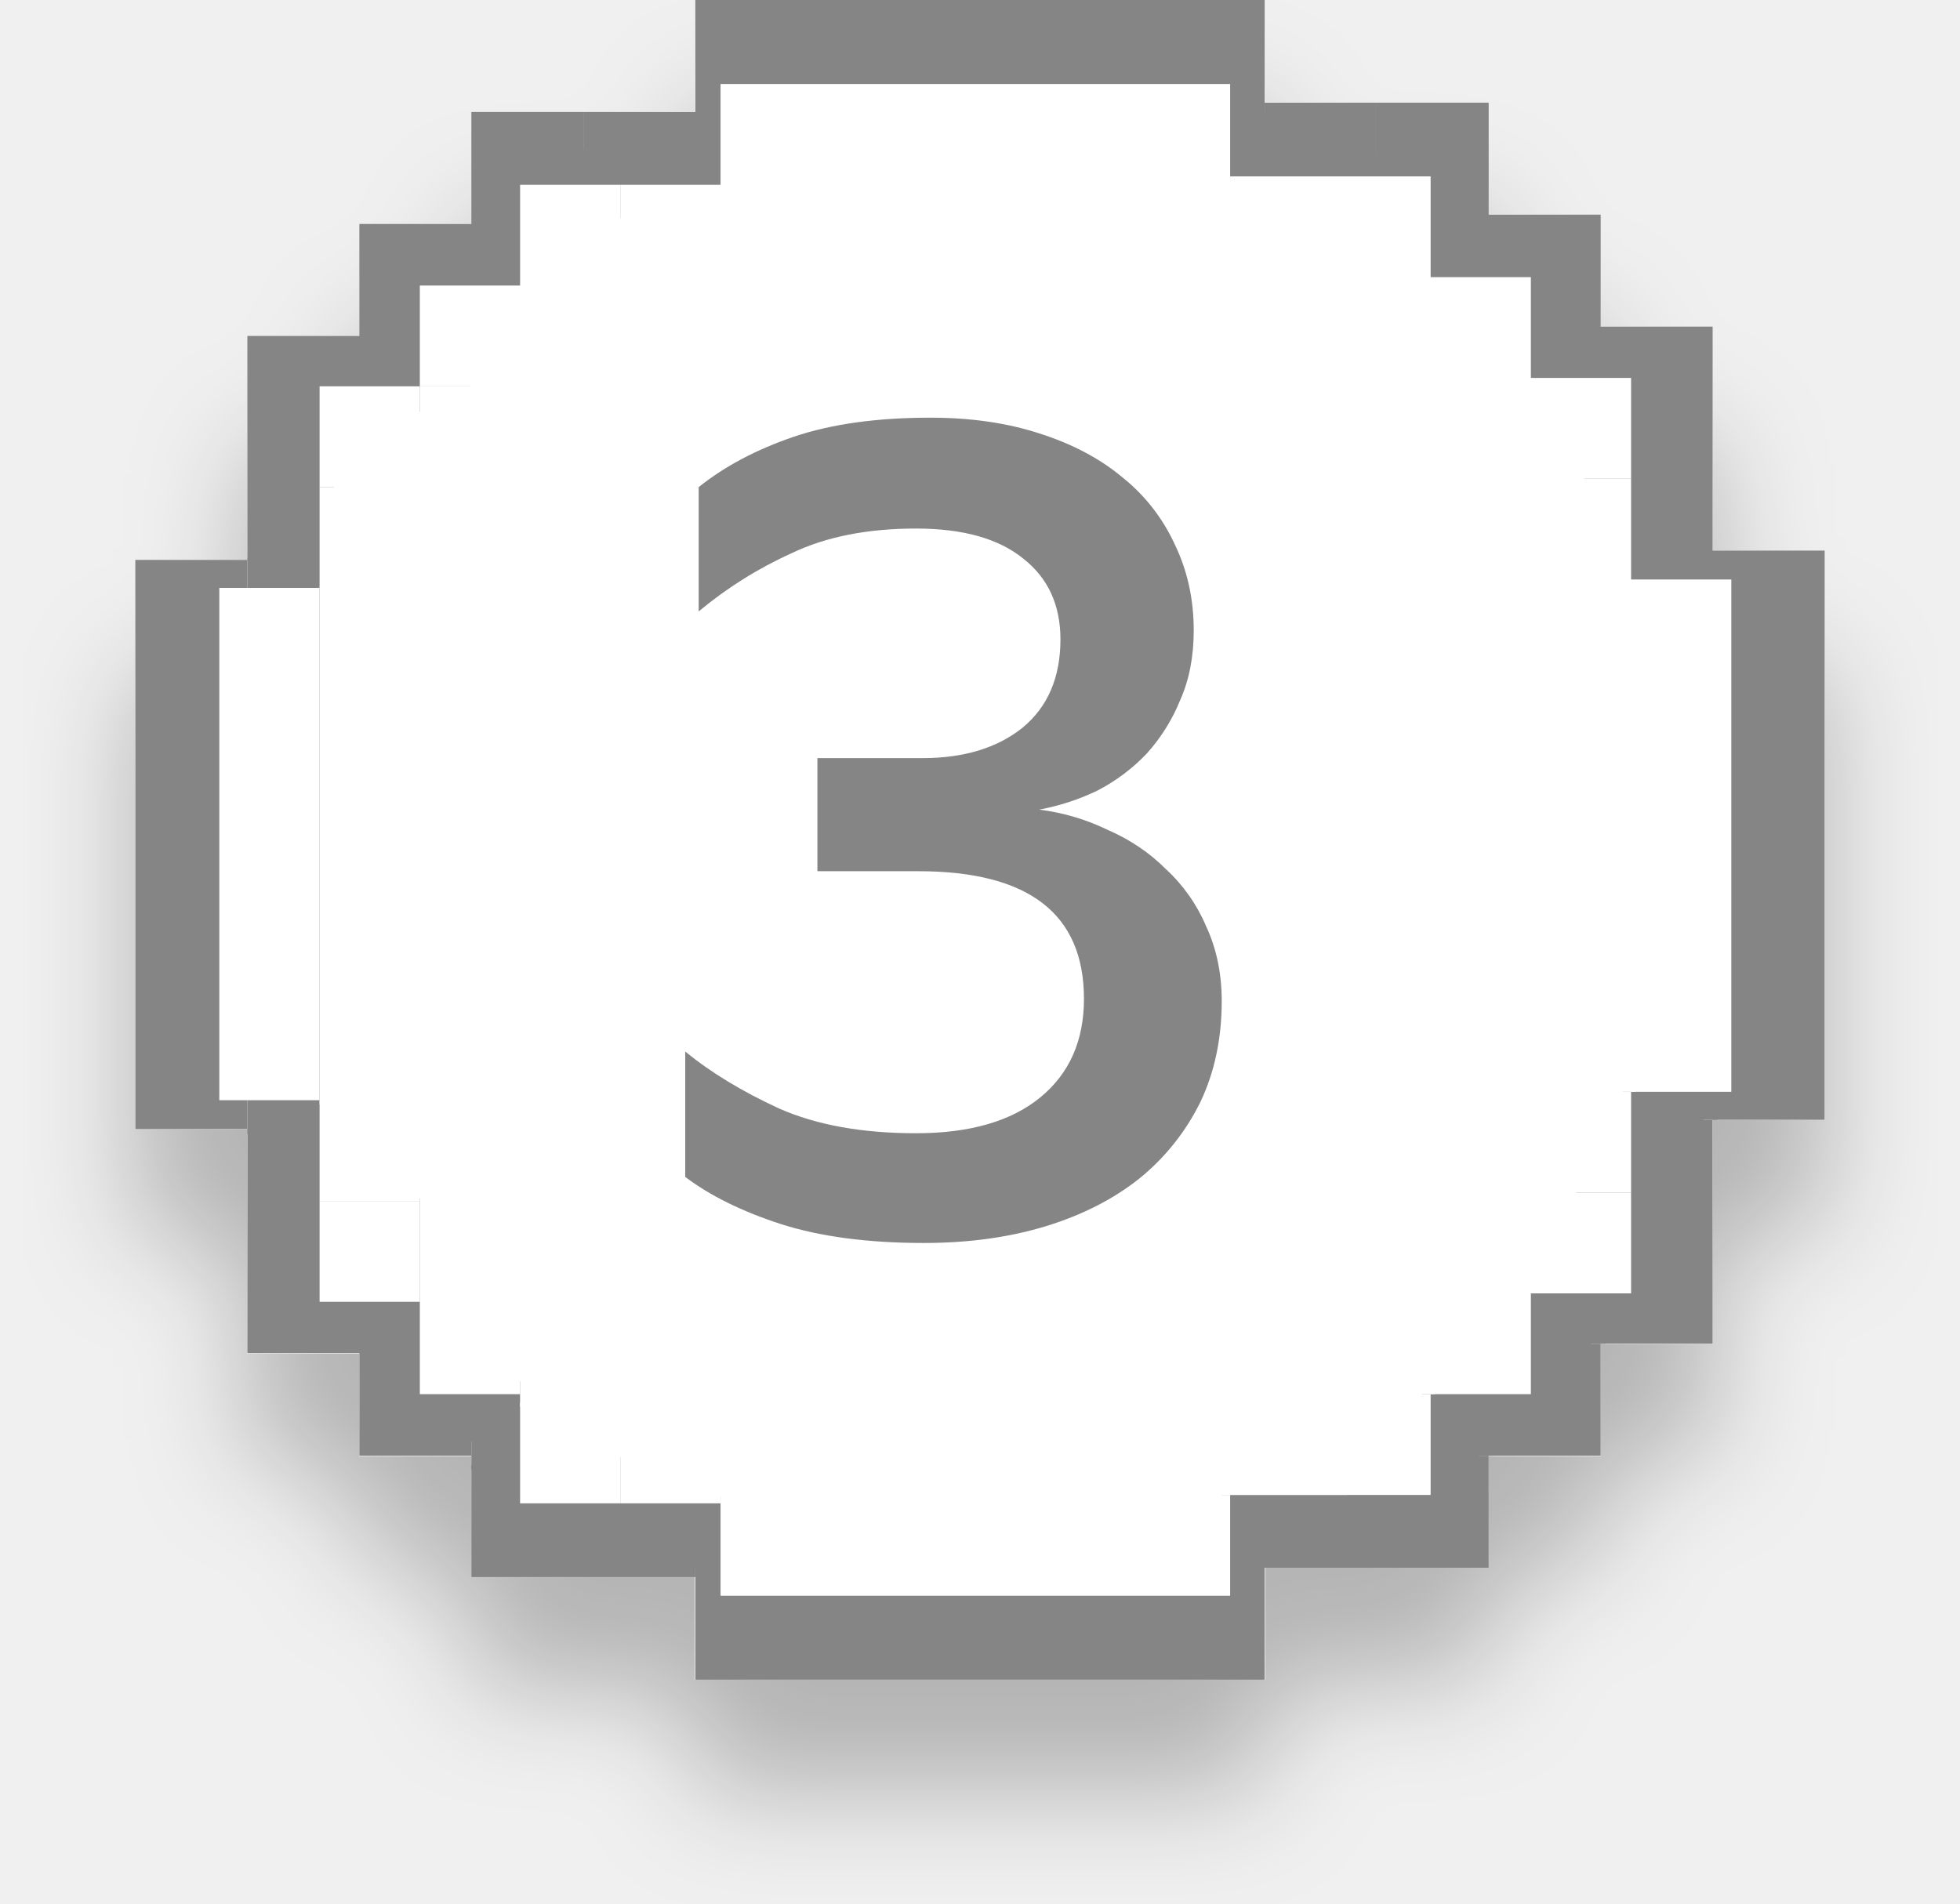
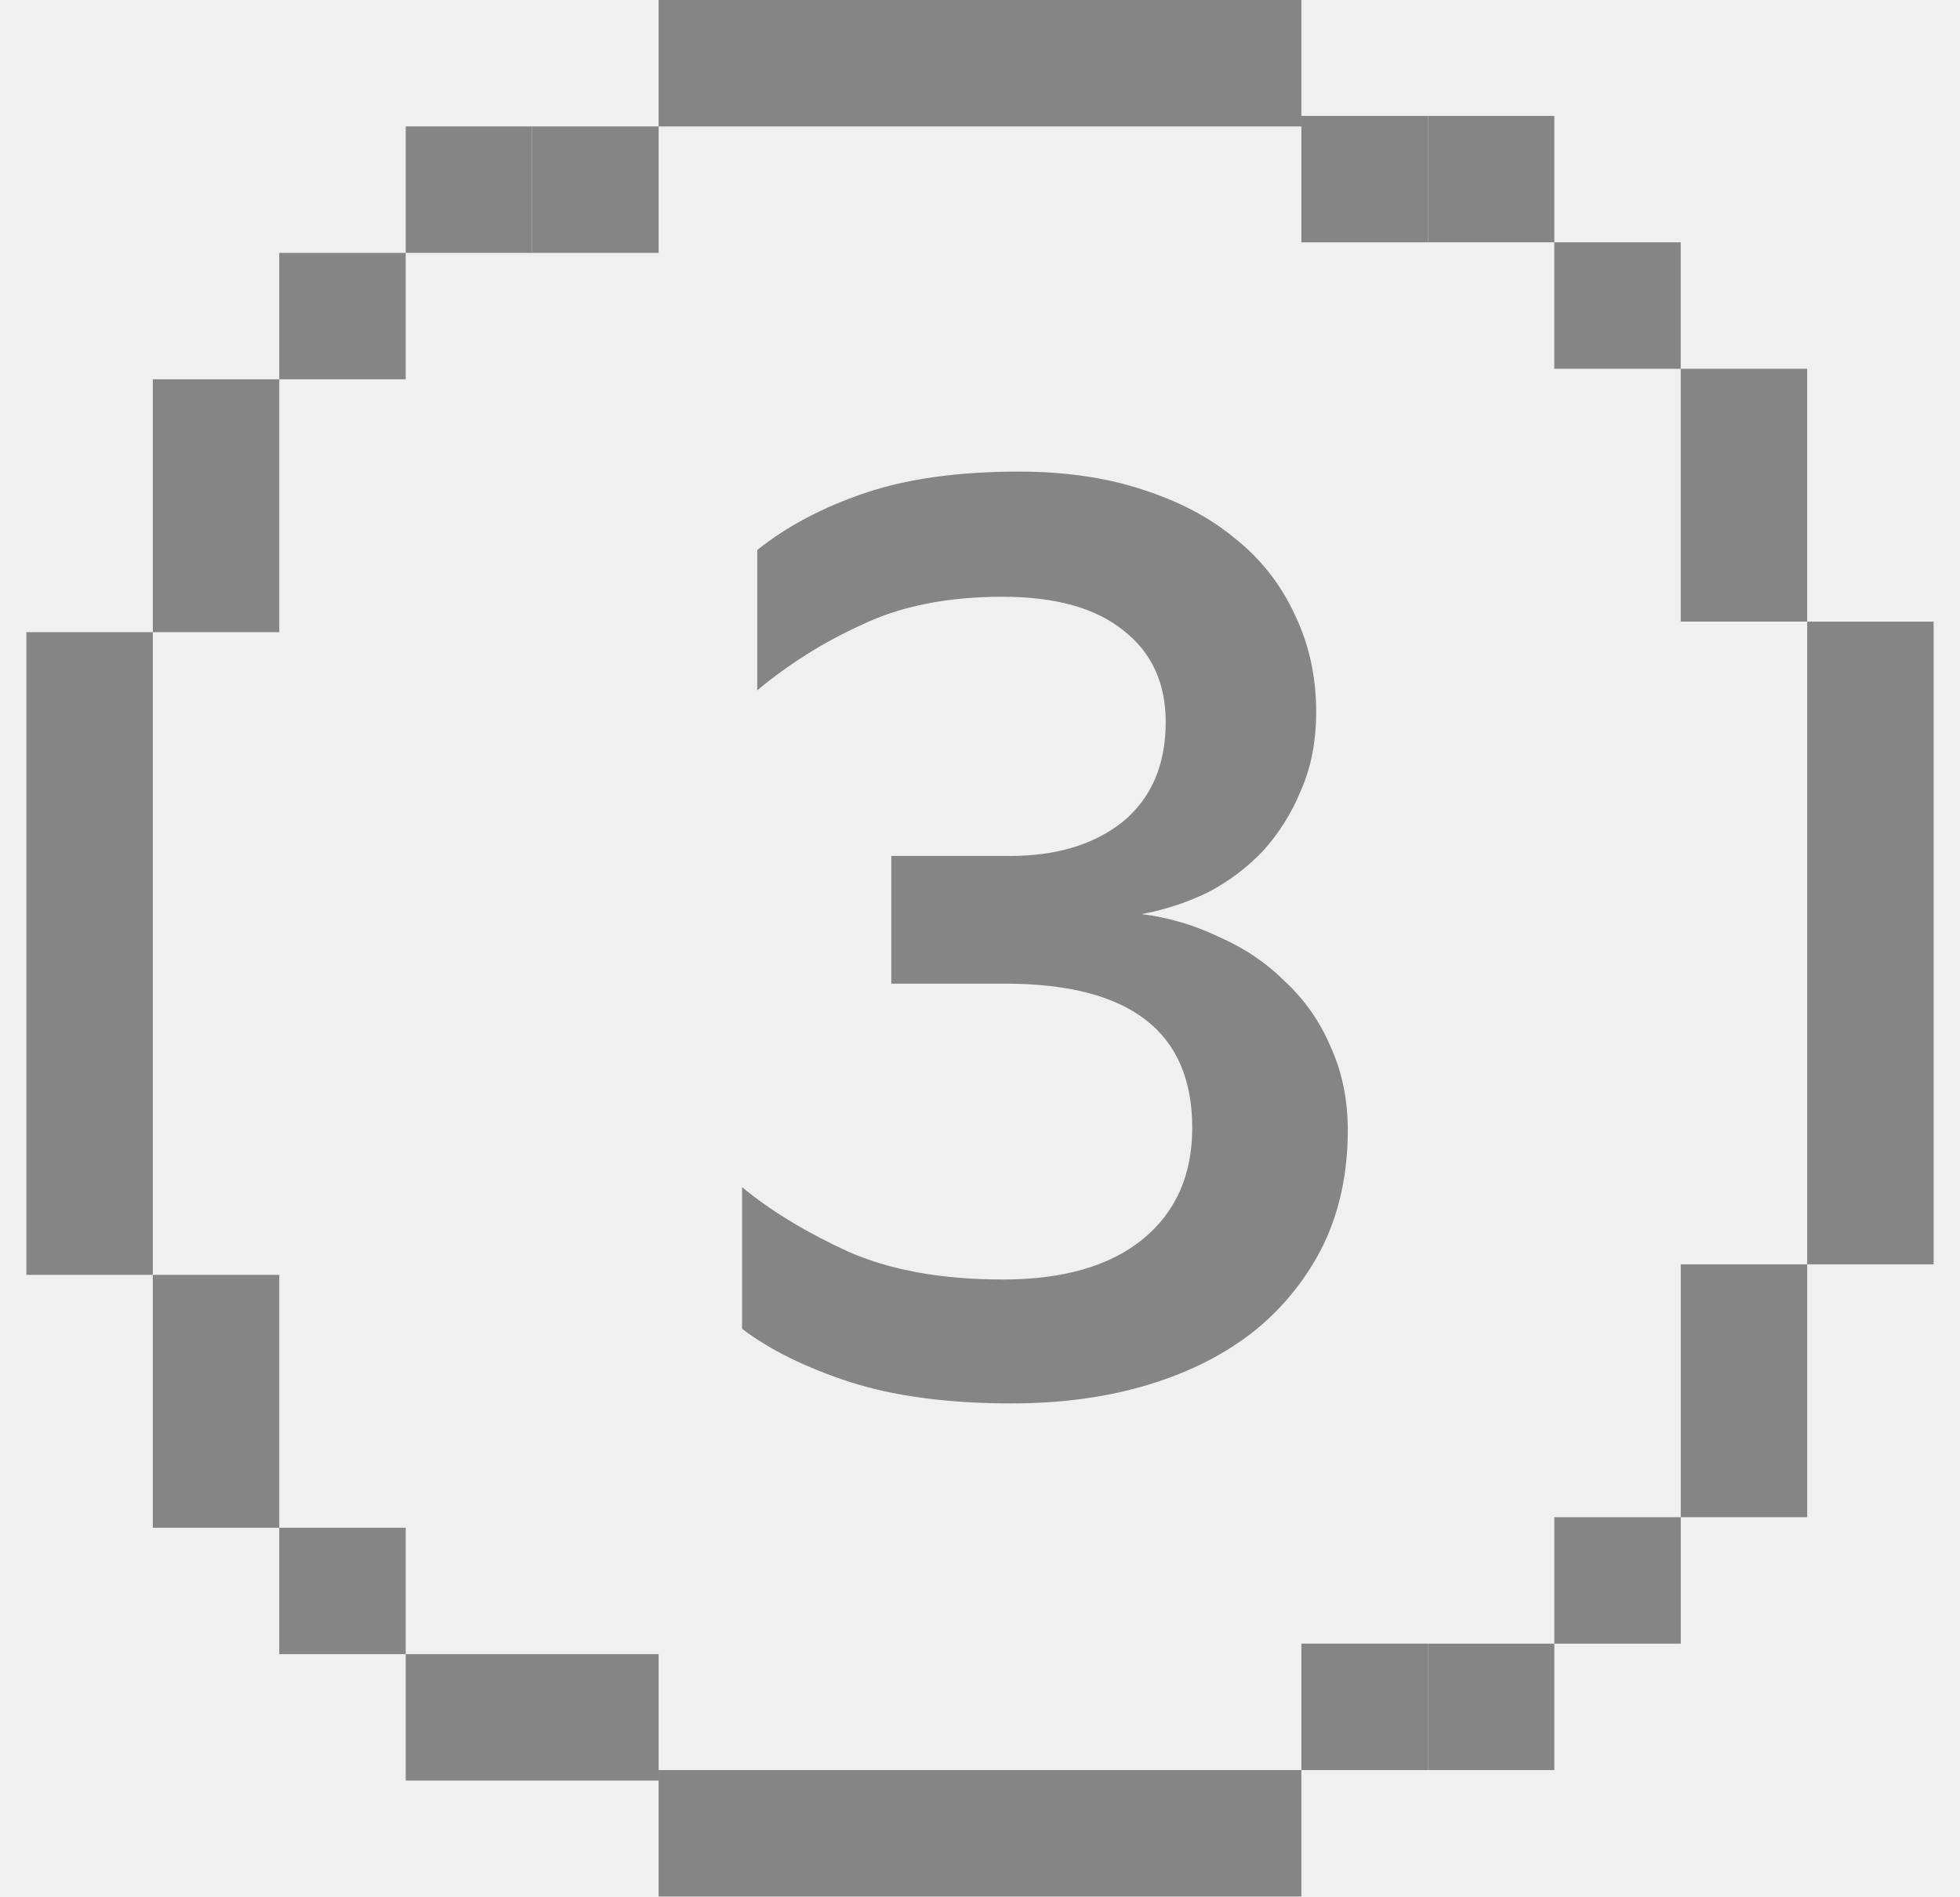
- <svg xmlns="http://www.w3.org/2000/svg" width="70" height="68" fill="none">
-   <g filter="url(#a)">
-     <path fill="#858585" d="M24.834 0h20.333v4H24.833V0ZM45.167 60H24.834v-4h20.333v4ZM4.833 40.333V20h4v20.333h-4ZM61.166 40V19.667h4V40h-4ZM20.834 4h4v4h-4V4ZM49.166 56h-3.998l-.002-4h4v4Z" />
-     <path fill="#858585" d="M49.166 3.667h-4v4h4v-4ZM20.834 56.333h4v-4h-4v4ZM16.834 4h4v4h-4V4ZM53.167 56h-4v-4h4v4ZM53.167 3.667h-4v4h4v-4ZM16.834 56.333h4v-4h-4v4ZM8.834 12h4v4h-4v-4ZM61.166 48h-4v-4h4v4ZM61.166 11.667h-4v4h4v-4ZM8.834 48.333h4v-4h-4v4ZM8.834 16h4v4h-4v-4ZM61.166 44h-4v-4h4v4ZM61.166 15.667h-4v4h4v-4ZM8.834 44.333h4v-4h-4v4ZM12.834 8h4v4h-4V8ZM57.167 52h-4v-4h4v4ZM57.167 7.667h-4v4h4v-4ZM12.834 52h4V12h-4v40Z" />
-     <path fill="#858585" d="M16.834 51.5v1l7 3.5 20.5 1 .5-1h5l2-3 1-1h.5l3.5-4h.5v-.5l3.5-7.5h.5l1.5-7-1-13-1-.5-3-7.5-1-.5-3.5-3.5-.5-1-7.5-3-18-3-2.5 3-6 2-2 2-2.5 5h-4.5l-1 7v20.5l2.5 1 5.5 10Z" />
-     <path fill="#fff" d="M25.734 3h18.2v3.6h-18.2V3ZM43.934 57h-18.2v-3.6h18.2V57ZM7.833 39.3V21h3.58v18.3h-3.58ZM58.253 39V20.7h3.58V39h-3.58ZM22.154 6.6h3.58v3.6h-3.58V6.6ZM47.513 53.4h-3.58v-3.6h3.58v3.6Z" />
-     <path fill="#fff" d="M47.513 6.3h-3.58v3.6h3.58V6.3ZM22.154 53.7h3.58v-3.6h-3.58v3.6ZM18.575 6.6h3.58v3.6h-3.58V6.6ZM51.094 53.4h-3.581v-3.6h3.581v3.6ZM51.094 6.3h-3.581v3.6h3.581V6.3Z" />
-     <path fill="#fff" d="M18.575 53.7h3.58v-3.6h-3.58v3.6ZM11.414 13.8h3.58v3.6h-3.58v-3.6ZM58.253 46.2h-3.58v-3.6h3.58v3.6ZM58.253 13.5h-3.58v3.6h3.58v-3.6ZM11.414 46.5h3.58v-3.6h-3.58v3.6Z" />
-     <path fill="#fff" d="M11.414 17.4h3.58V21h-3.58v-3.6ZM58.253 42.6h-3.58V39h3.58v3.6ZM58.253 17.1h-3.58v3.6h3.58v-3.6ZM11.414 42.9h3.58v-3.6h-3.58v3.6ZM14.994 10.2h3.58v3.6h-3.58v-3.6ZM54.674 49.8h-3.58v-3.6h3.58v3.6ZM54.674 9.9h-3.58v3.6h3.58V9.9Z" />
-     <path fill="#fff" d="M14.994 49.8h3.58v-36h-3.58v36Z" />
-     <path fill="#fff" d="M18.574 49.35v.9l6.265 3.15 18.348.9.448-.9h4.475l1.79-2.7.895-.9h.448l3.132-3.6h.448v-.45L57.955 39h.448l1.342-6.3L58.85 21l-.895-.45-2.685-6.75-.895-.45-3.132-3.15-.448-.9-6.713-2.7-16.11-2.7-2.238 2.7-5.37 1.8-1.79 1.8-2.238 4.5H12.31l-.895 6.3v18.45l2.237.9 4.923 9Z" />
-     <path fill="#858585" d="M43.633 35.76c0 1.333-.253 2.533-.76 3.6a8.136 8.136 0 0 1-2.16 2.72c-.933.747-2.053 1.32-3.36 1.72-1.306.4-2.76.6-4.36.6-2 0-3.706-.227-5.12-.68-1.386-.453-2.52-1.013-3.4-1.68v-4.48c.907.747 2.027 1.427 3.36 2.04 1.334.587 2.96.88 4.88.88s3.4-.427 4.44-1.28c1.04-.853 1.56-2.027 1.56-3.52 0-3.04-1.973-4.56-5.92-4.56h-3.6v-4.04h3.76c1.467 0 2.654-.36 3.56-1.08.907-.747 1.36-1.8 1.36-3.16 0-1.227-.44-2.187-1.32-2.88-.88-.72-2.16-1.08-3.84-1.08-1.733 0-3.213.293-4.44.88a14.54 14.54 0 0 0-3.32 2.08V17.4c.934-.747 2.067-1.347 3.4-1.8 1.334-.453 2.96-.68 4.88-.68 1.44 0 2.734.187 3.88.56 1.174.373 2.16.893 2.96 1.56a6.553 6.553 0 0 1 1.88 2.4c.454.933.68 1.96.68 3.08 0 .933-.16 1.76-.48 2.48a6.48 6.48 0 0 1-1.2 1.92 6.623 6.623 0 0 1-1.76 1.32c-.666.32-1.36.547-2.08.68a7.803 7.803 0 0 1 2.44.72c.8.347 1.494.813 2.08 1.4a5.9 5.9 0 0 1 1.44 2.04c.374.8.56 1.693.56 2.68Z" />
-   </g>
-   <defs>
-     <filter id="a" width="68.333" height="68" x=".833" y="0" color-interpolation-filters="sRGB" filterUnits="userSpaceOnUse">
-       <feFlood flood-opacity="0" result="BackgroundImageFix" />
-       <feColorMatrix in="SourceAlpha" result="hardAlpha" values="0 0 0 0 0 0 0 0 0 0 0 0 0 0 0 0 0 0 127 0" />
-       <feOffset dy="4" />
-       <feGaussianBlur stdDeviation="2" />
-       <feComposite in2="hardAlpha" operator="out" />
-       <feColorMatrix values="0 0 0 0 0 0 0 0 0 0 0 0 0 0 0 0 0 0 0.25 0" />
-       <feBlend in2="BackgroundImageFix" result="effect1_dropShadow_158_18748" />
-       <feBlend in="SourceGraphic" in2="effect1_dropShadow_158_18748" result="shape" />
-     </filter>
-   </defs>
+ <svg xmlns="http://www.w3.org/2000/svg" width="62" height="60" fill="none">
+   <path fill="#858585" d="M20.833 0h20.333v4H20.833zM41.166 60H20.833v-4h20.333zM.834 40.333V20h4v20.333zM57.166 40V19.667h4V40zM16.834 4h4v4h-4zM45.167 56h-4v-4h4zM45.167 3.667h-4v4h4z" />
+   <path fill="#858585" d="M16.834 56.333h4v-4h-4zM12.834 4h4v4h-4zM49.167 56h-4v-4h4zM49.167 3.667h-4v4h4zM12.834 56.333h4v-4h-4zM4.834 12h4v4h-4zM57.167 48h-4v-4h4zM57.166 11.667h-4v4h4zM4.834 48.333h4v-4h-4zM4.834 16h4v4h-4zM57.167 44h-4v-4h4zM57.166 15.667h-4v4h4zM4.834 44.333h4v-4h-4zM8.833 8h4v4h-4zM53.167 52h-4v-4h4zM53.166 7.667h-4v4h4zM8.833 52.333h4v-4h-4zM42.634 35.76c0 1.333-.253 2.533-.76 3.6a8.136 8.136 0 0 1-2.16 2.72c-.933.747-2.053 1.32-3.36 1.72-1.307.4-2.76.6-4.36.6-2 0-3.707-.227-5.12-.68-1.387-.453-2.52-1.013-3.4-1.68v-4.48c.907.747 2.027 1.427 3.36 2.04 1.333.587 2.96.88 4.88.88s3.4-.427 4.44-1.28c1.04-.853 1.56-2.027 1.56-3.52 0-3.04-1.973-4.56-5.92-4.56h-3.6v-4.04h3.76c1.467 0 2.653-.36 3.56-1.08.907-.747 1.36-1.8 1.36-3.16 0-1.227-.44-2.187-1.32-2.88-.88-.72-2.16-1.08-3.84-1.08-1.733 0-3.213.293-4.44.88a14.54 14.54 0 0 0-3.32 2.08V17.4c.933-.747 2.067-1.347 3.4-1.8 1.333-.453 2.96-.68 4.88-.68 1.44 0 2.733.187 3.88.56 1.173.373 2.16.893 2.96 1.56a6.553 6.553 0 0 1 1.88 2.4c.453.933.68 1.96.68 3.08 0 .933-.16 1.76-.48 2.48a6.48 6.48 0 0 1-1.2 1.92 6.623 6.623 0 0 1-1.76 1.32c-.667.32-1.36.547-2.08.68a7.803 7.803 0 0 1 2.44.72c.8.347 1.493.813 2.08 1.4a5.9 5.9 0 0 1 1.44 2.04c.373.8.56 1.693.56 2.68Z" />
</svg>
